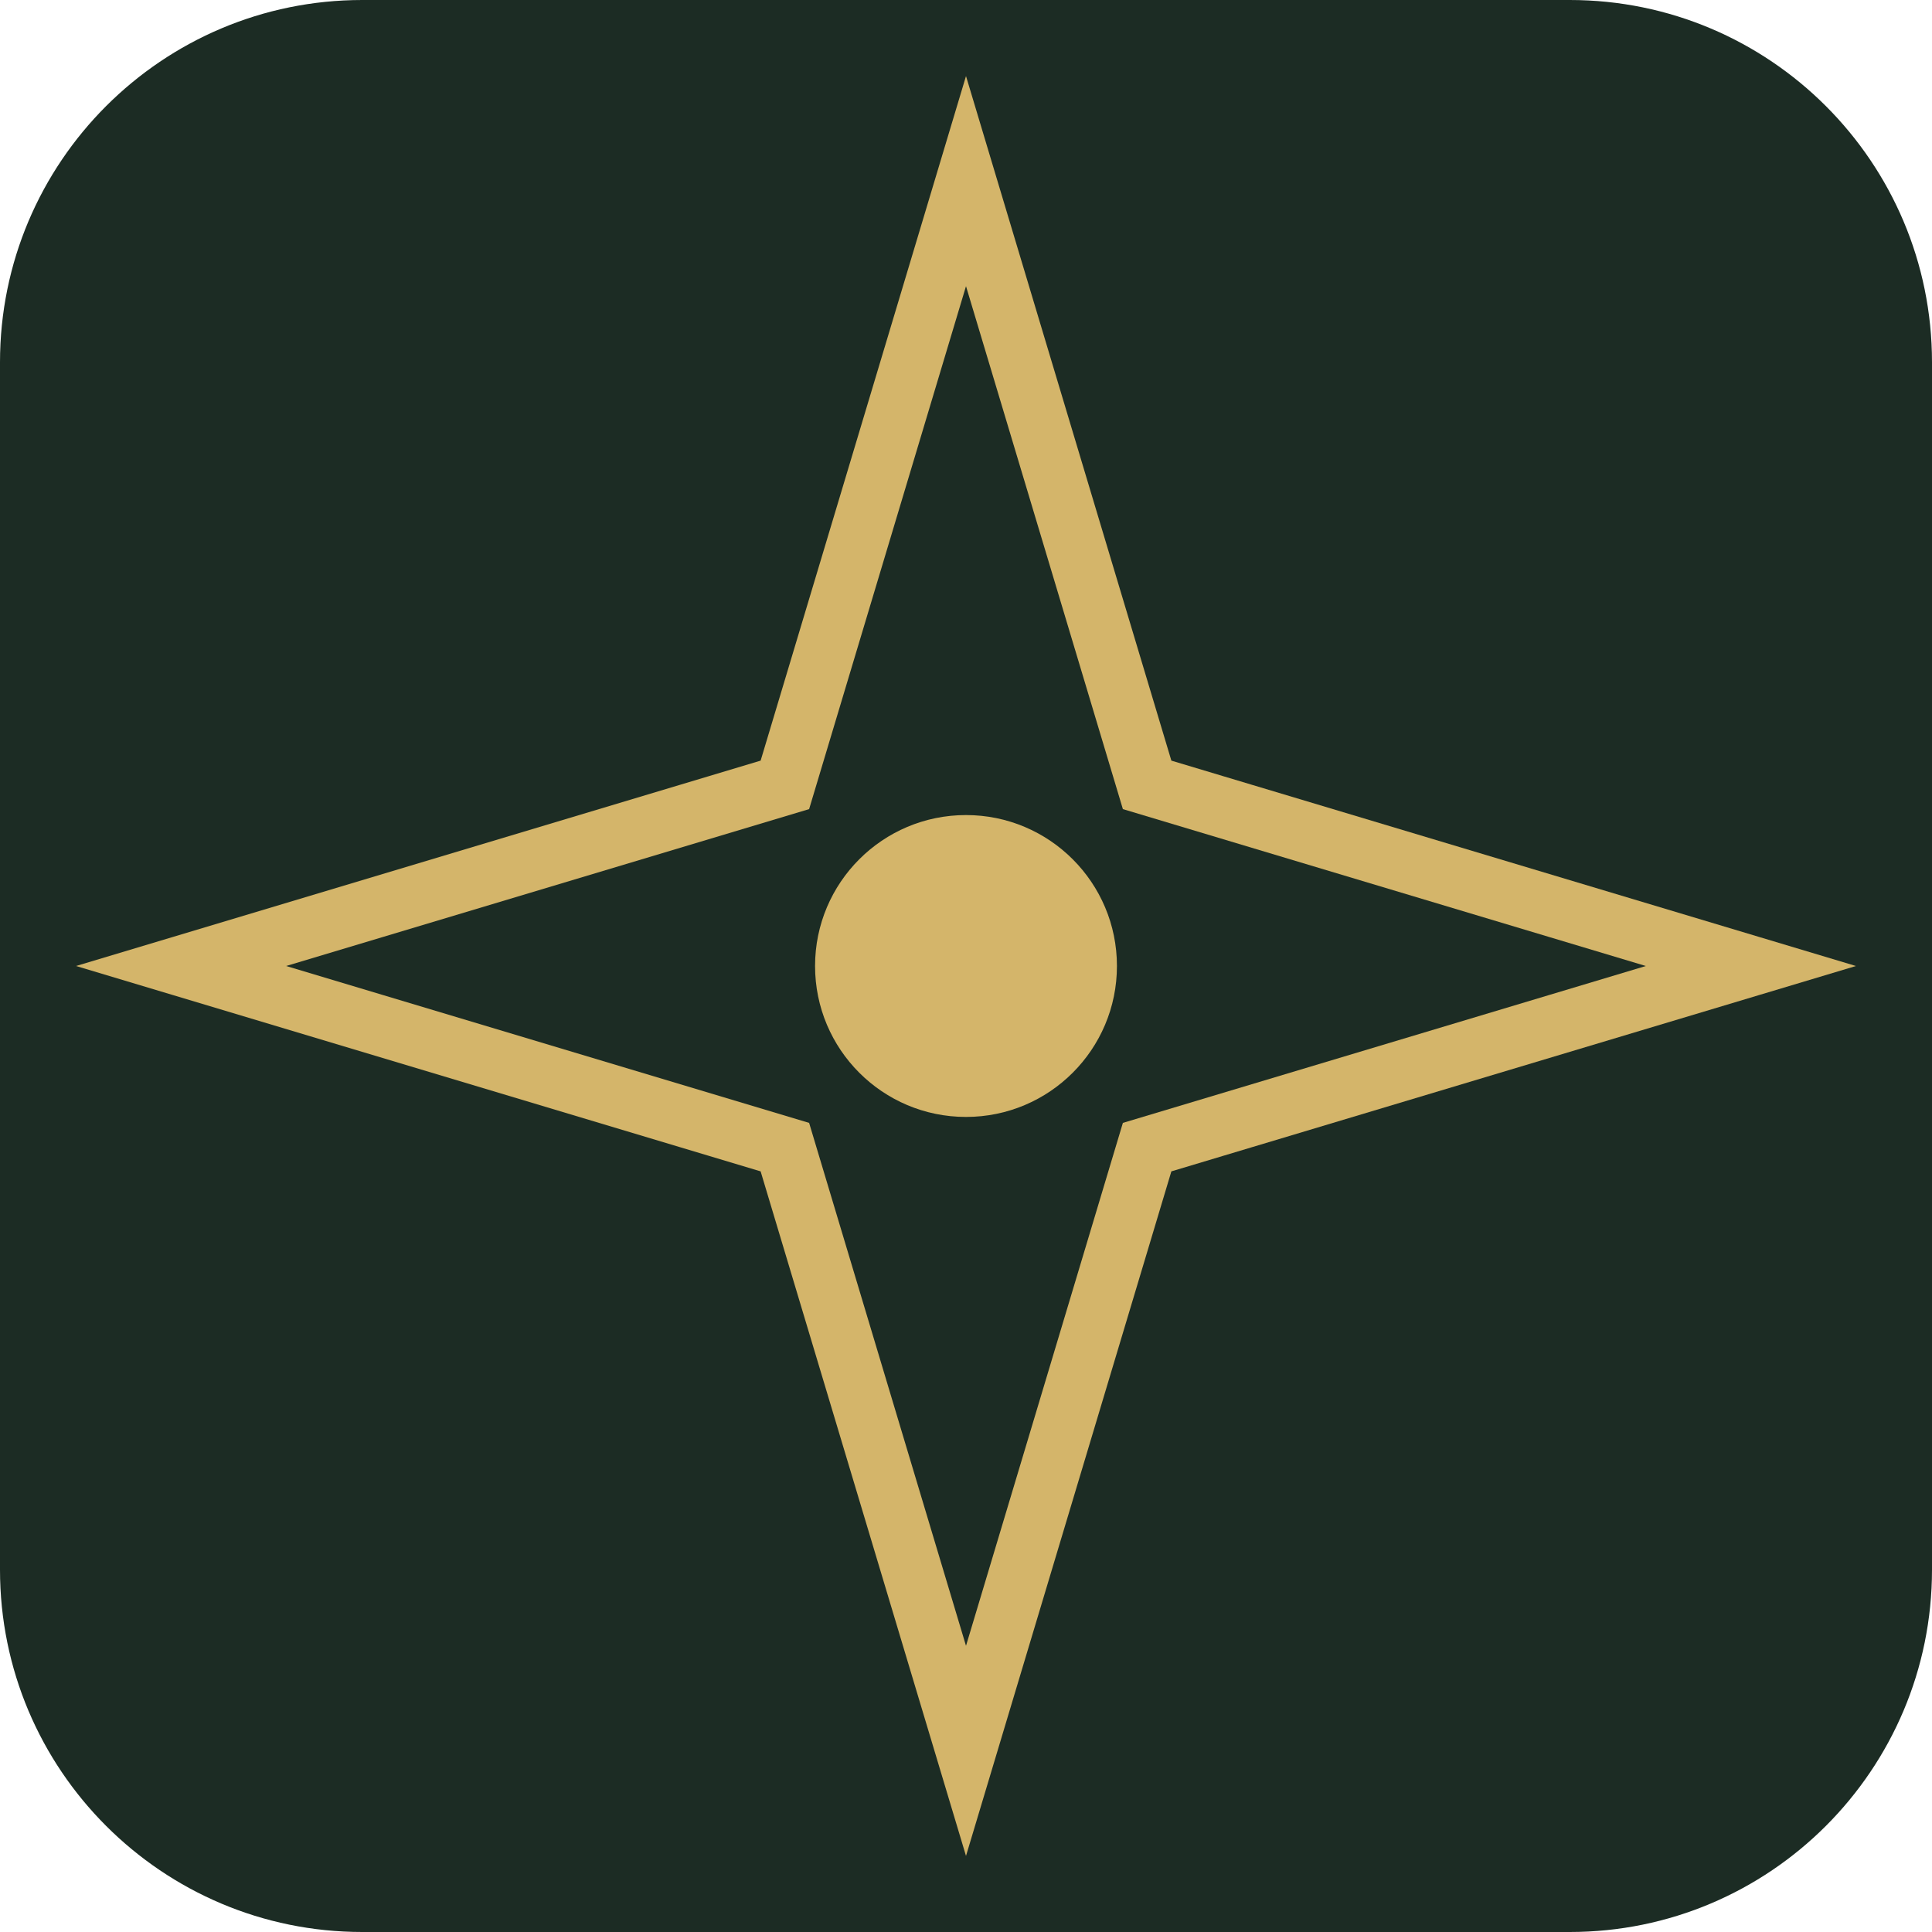
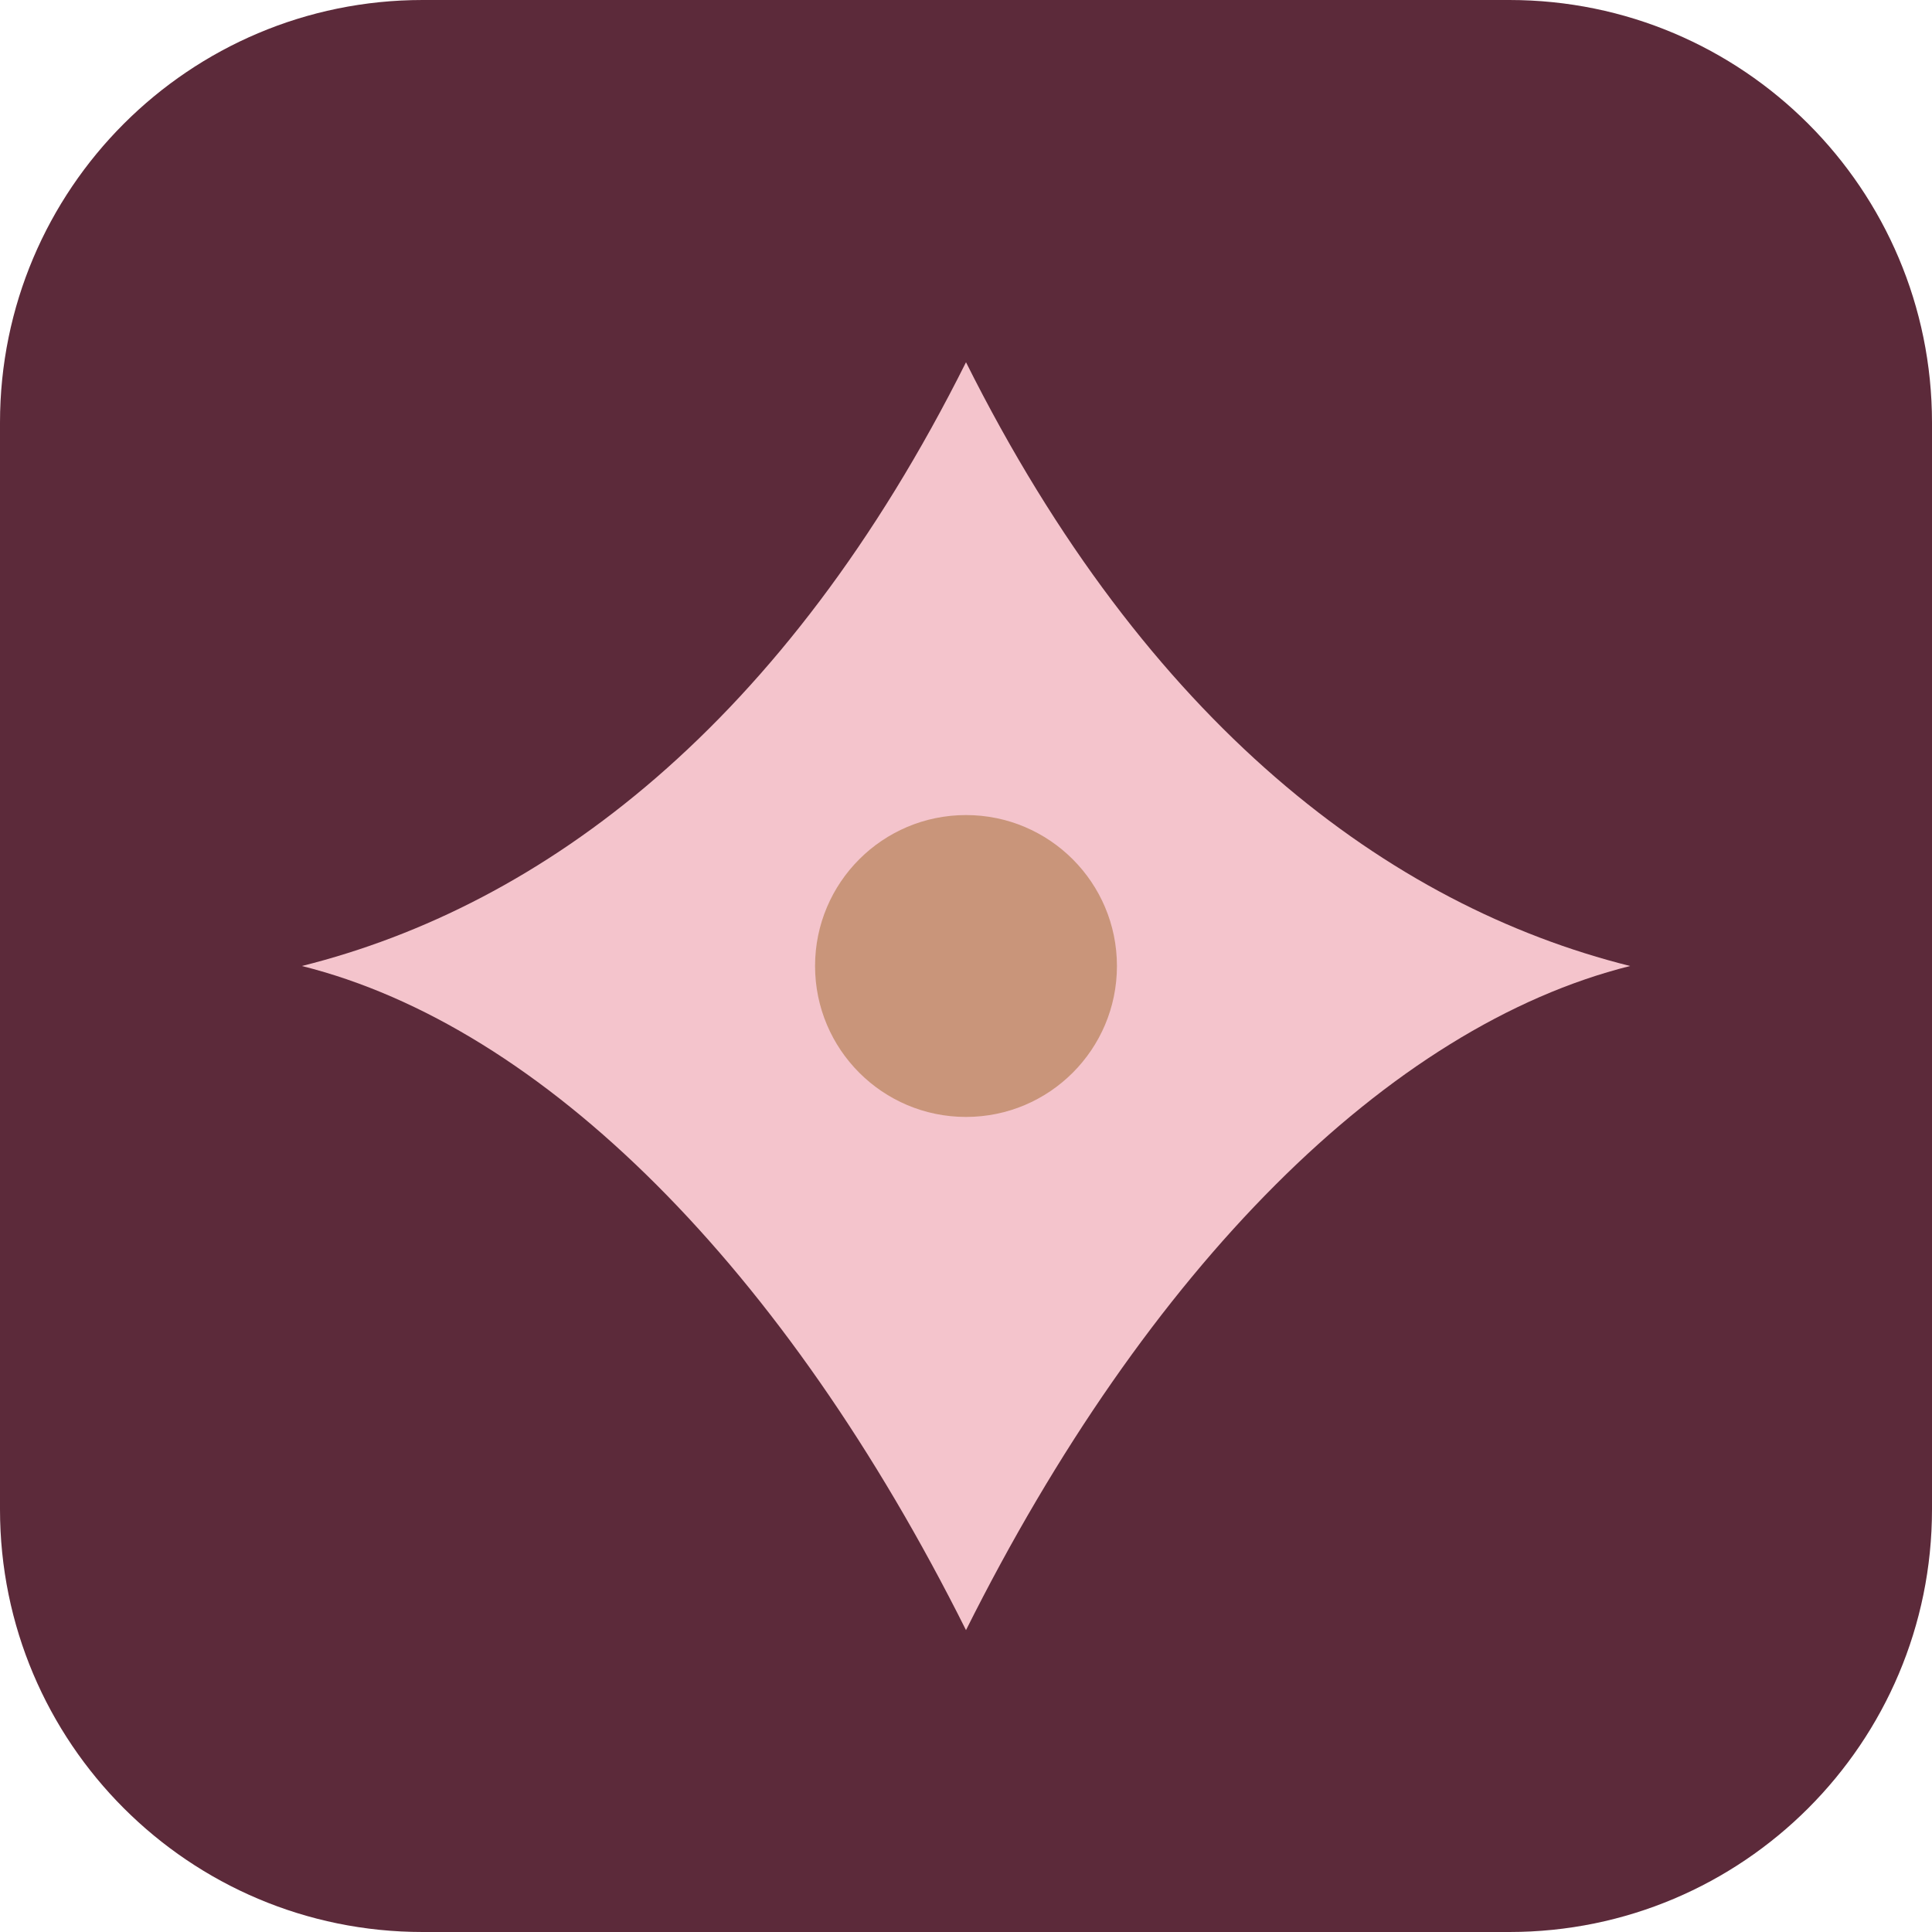
<svg xmlns="http://www.w3.org/2000/svg" viewBox="0 0 64 64">
-   <rect width="64" height="64" rx="12" fill="#1c2c24" />
-   <path d="M32 6 L38 26 L58 32 L38 38 L32 58 L26 38 L6 32 L26 26 Z" fill="none" stroke="#d4b56a" stroke-width="2" />
-   <circle cx="32" cy="32" r="5" fill="#d4b56a" />
+   <rect width="64" height="64" rx="14" fill="#5c2a3a" />
+   <path d="M32 12 C38 24 46 30 54 32 C46 34 38 42 32 54 C26 42 18 34 10 32 C18 30 26 24 32 12 Z" fill="#f4c4cc" />
+   <circle cx="32" cy="32" r="5" fill="#c9957a" />
</svg>
